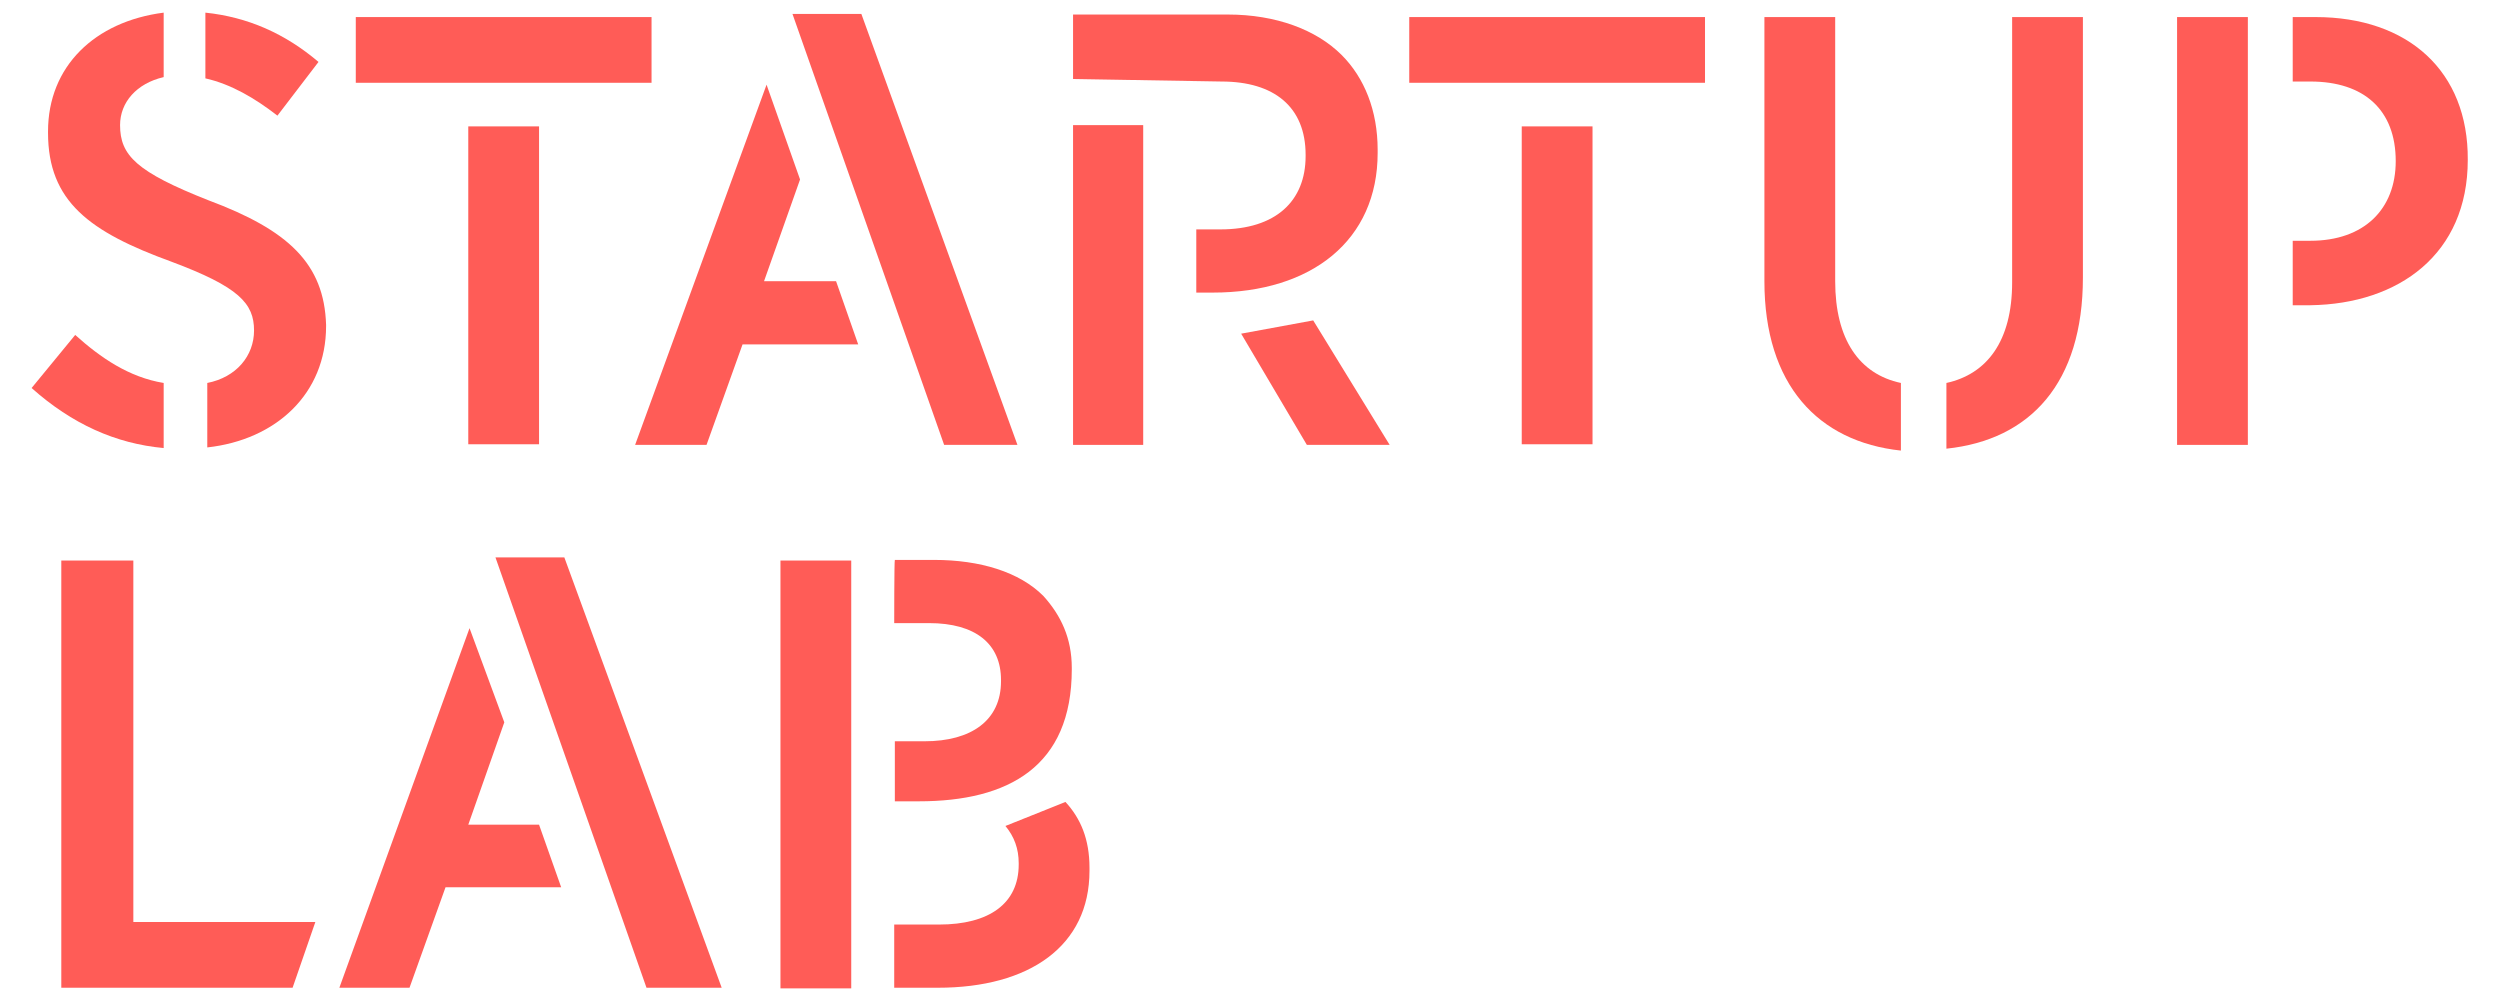
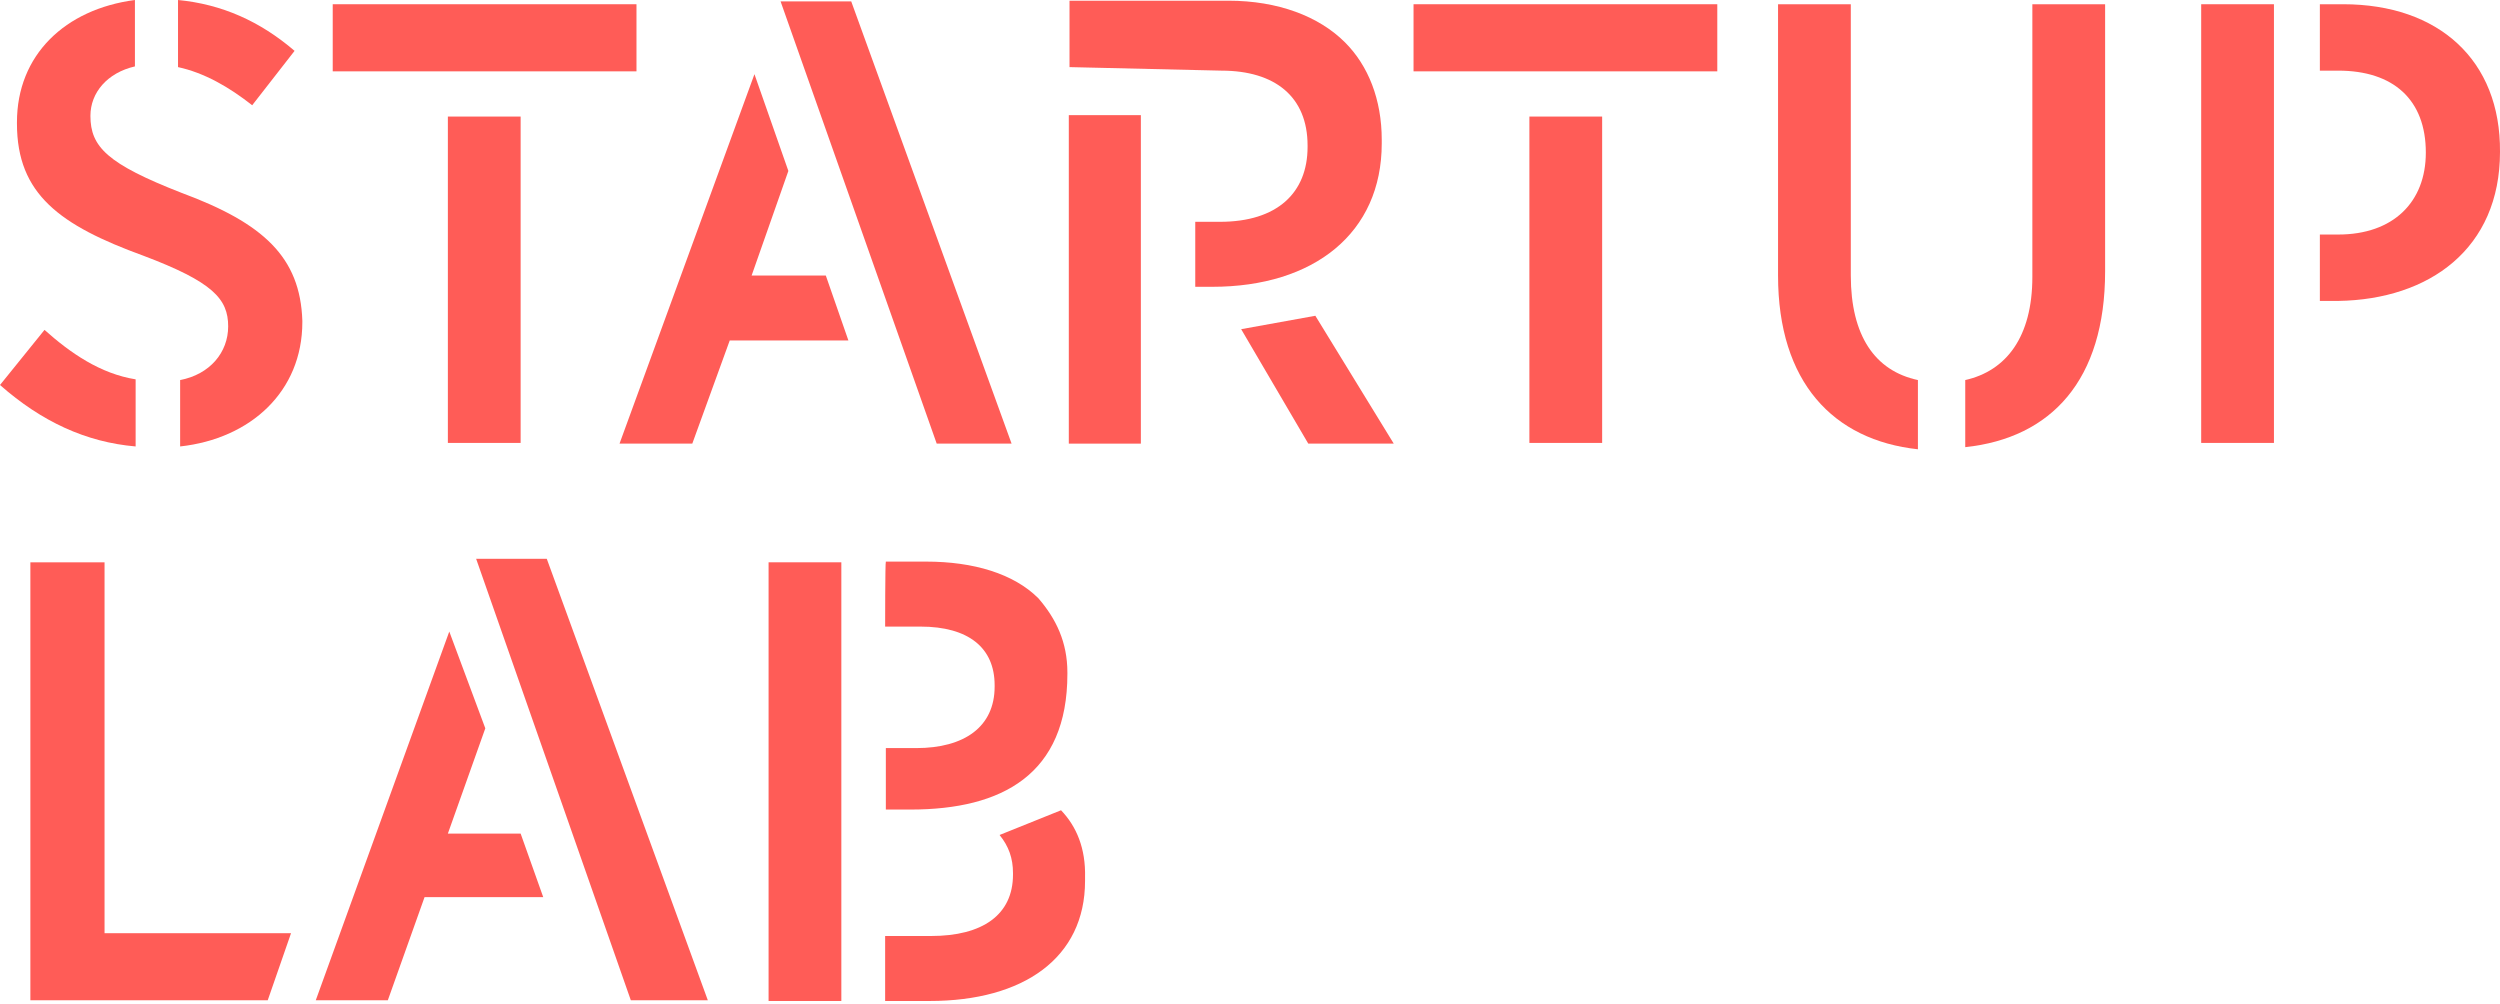
- <svg xmlns="http://www.w3.org/2000/svg" version="1.1" id="Layer_1" x="0px" y="0px" viewBox="0 0 395.6 158.3" style="enable-background:new 0 0 395.6 158.3;" xml:space="preserve">
+ <svg xmlns="http://www.w3.org/2000/svg" version="1.1" id="Layer_1" x="0px" y="0px" viewBox="0 0 353.9 142.1" style="enable-background:new 0 0 353.9 142.1;" xml:space="preserve">
  <style type="text/css">
	.st0{fill:#FF5C57;}
</style>
  <g>
    <g>
-       <path class="st0" d="M366.4,2.7h-3.6v10.2h2.8c8.5,0,13.5,4.5,13.5,12.6l0,0c0,7.6-5,12.6-13.5,12.6h-2.8v10.2h2.8    c14-0.2,24.9-8.1,24.9-23l0,0C390.6,11.3,381.1,2.7,366.4,2.7z" />
-       <rect x="344.5" y="2.7" class="st0" width="11.2" height="67.7" />
+       <path class="st0" d="M331.7,0.6h-3.3V10h2.6c7.8,0,12.4,4.1,12.4,11.6l0,0c0,7-4.6,11.6-12.4,11.6h-2.6v9.4h2.6    c12.9-0.2,22.9-7.4,22.9-21.1l0,0C354,8.5,345.2,0.6,331.7,0.6z" />
+       <rect x="311.6" y="0.6" class="st0" width="10.3" height="62.1" />
    </g>
    <g>
-       <path class="st0" d="M300.8,60.6c-6.6-1.4-10.4-6.9-10.4-16.1V2.7h-11.2v41.8c0,16.4,8.5,25.4,21.6,26.8V60.6z" />
-       <path class="st0" d="M318.4,2.7v42c0,9.3-4,14.5-10.4,15.9v10.4c13.3-1.4,21.6-10.4,21.6-27.1V2.7H318.4z" />
+       <path class="st0" d="M271.5,53.8c-6.1-1.3-9.5-6.3-9.5-14.8V0.6h-10.3V39c0,15.1,7.8,23.3,19.8,24.6V53.8z" />
+       <path class="st0" d="M287.7,0.6v38.6c0,8.5-3.7,13.3-9.5,14.6v9.5c12.2-1.3,19.8-9.5,19.8-24.9V0.6H287.7z" />
    </g>
-     <polygon class="st0" points="49.9,145.9 21.1,145.9 21.1,88.7 9.7,88.7 9.7,156.3 46.3,156.3  " />
+     <polygon class="st0" points="41.2,132.1 14.8,132.1 14.8,79.6 4.3,79.6 4.3,141.6 37.9,141.6  " />
    <g>
-       <path class="st0" d="M5,61.4c6.4,5.7,13.3,8.8,20.9,9.5V60.6c-5.5-0.9-10-4-14-7.6L5,61.4z" />
-       <path class="st0" d="M50.4,9.8C45.1,5.3,39.2,2.7,32.5,2v10.4c4,0.9,7.8,3.1,11.4,5.9L50.4,9.8z" />
-       <path class="st0" d="M33,31.7c-11.4-4.5-14-7.1-14-11.9l0,0c0-3.6,2.6-6.6,6.9-7.6V2C15,3.4,7.6,10.5,7.6,20.8V21    c0,10.9,6.6,15.7,19.5,20.4c10.7,4,13.1,6.6,13.1,10.9l0,0c0,4-2.8,7.4-7.4,8.3v10.2c10.9-1.2,18.8-8.5,18.8-19.2v-0.2    C51.3,41.7,45.6,36.4,33,31.7z" />
+       <path class="st0" d="M0,54.5c5.9,5.2,12.2,8.1,19.2,8.7v-9.5c-5-0.8-9.2-3.7-12.9-7L0,54.5z" />
+       <path class="st0" d="M41.7,7.2C36.8,3,31.4,0.6,25.2,0v9.5c3.7,0.8,7.2,2.8,10.5,5.4L41.7,7.2z" />
+       <path class="st0" d="M25.7,27.3c-10.5-4.1-12.9-6.5-12.9-10.9l0,0c0-3.3,2.4-6.1,6.3-7V0C9.2,1.3,2.4,7.8,2.4,17.3v0.2    c0,10,6.1,14.4,17.9,18.7c9.8,3.7,12,6.1,12,10l0,0c0,3.7-2.6,6.8-6.8,7.6v9.4c10-1.1,17.3-7.8,17.3-17.6v-0.2    C42.5,36.4,37.3,31.6,25.7,27.3z" />
    </g>
    <g>
-       <rect x="74.1" y="20" class="st0" width="11.2" height="50.3" />
-       <rect x="56.3" y="2.7" class="st0" width="46.8" height="10.4" />
+       <rect x="63.4" y="16.5" class="st0" width="10.3" height="46.2" />
+       <rect x="47.1" y="0.6" class="st0" width="43" height="9.5" />
    </g>
    <g>
-       <rect x="240.8" y="20" class="st0" width="11.2" height="50.3" />
-       <rect x="223" y="2.7" class="st0" width="46.8" height="10.4" />
+       <rect x="216.5" y="16.5" class="st0" width="10.3" height="46.2" />
+       <rect x="200.1" y="0.6" class="st0" width="43" height="9.5" />
    </g>
    <g>
-       <path class="st0" d="M193.3,12.9c8.3,0,13.3,4,13.3,11.6v0.2c0,7.1-4.7,11.6-13.5,11.6h-3.8v10h2.6c15.7,0,26.1-8.3,26.1-22.1    v-0.5c0-6.2-2.1-11.4-5.7-15c-4-4-10.4-6.4-18-6.4h-24.5v10.2L193.3,12.9z" />
-       <polygon class="st0" points="207.8,50.7 196.4,52.8 206.8,70.4 219.9,70.4   " />
-       <polygon class="st0" points="180.9,59.5 180.9,28.1 180.9,28.1 180.9,19.8 169.8,19.8 169.8,70.4 180.9,70.4   " />
+       <path class="st0" d="M172.9,10c7.6,0,12.2,3.7,12.2,10.6v0.2c0,6.5-4.3,10.6-12.4,10.6h-3.5v9.2h2.4c14.4,0,24-7.6,24-20.3v-0.5    c0-5.7-1.9-10.5-5.2-13.8c-3.7-3.7-9.5-5.9-16.5-5.9h-22.5v9.4L172.9,10z" />
+       <polygon class="st0" points="186.2,44.7 175.7,46.6 185.2,62.8 197.3,62.8   " />
+       <polygon class="st0" points="161.5,52.8 161.5,24 161.5,24 161.5,16.3 151.3,16.3 151.3,62.8 161.5,62.8   " />
    </g>
-     <path class="st0" d="M141.5,98.6h5.5c7.4,0,11.4,3.3,11.4,9v0.2c0,6.2-4.7,9.5-12.1,9.5h-4.7v9.5c0,0,0.9,0,3.8,0   c14.2,0,24.2-5.5,24.2-20.9v-0.2c0-4.7-1.7-8.3-4.5-11.4c-3.8-3.8-10-5.7-17.3-5.7h-6.2C141.5,88.7,141.5,98.6,141.5,98.6z" />
-     <rect x="123.5" y="88.7" class="st0" width="11.2" height="67.7" />
+     <path class="st0" d="M125.3,88.7h5c6.8,0,10.5,3,10.5,8.3v0.2c0,5.7-4.3,8.7-11.1,8.7h-4.3v8.7c0,0,0.8,0,3.5,0   c13,0,22.2-5,22.2-19.2v-0.2c0-4.3-1.6-7.6-4.1-10.5c-3.5-3.5-9.2-5.2-15.9-5.2h-5.7C125.3,79.6,125.3,88.7,125.3,88.7z" />
+     <rect x="108.8" y="79.6" class="st0" width="10.3" height="62.1" />
    <g>
-       <polygon class="st0" points="132.3,44.5 120.9,44.5 126.6,28.4 121.3,13.4 100.5,70.4 111.8,70.4 117.5,54.5 135.8,54.5   " />
-       <polygon class="st0" points="136.3,2.2 125.4,2.2 125.4,2.2 149.4,70.4 161,70.4   " />
+       <polygon class="st0" points="116.9,39 106.4,39 111.6,24.2 106.8,10.5 87.7,62.8 98,62.8 103.3,48.2 120.1,48.2   " />
+       <polygon class="st0" points="120.5,0.2 110.5,0.2 110.5,0.2 132.6,62.8 143.2,62.8   " />
    </g>
    <g>
-       <polygon class="st0" points="85.3,130.5 74.1,130.5 79.8,114.3 74.3,99.4 53.7,156.3 64.8,156.3 70.5,140.4 88.8,140.4   " />
-       <polygon class="st0" points="89.3,88.2 78.4,88.2 78.4,88.2 102.3,156.3 114.2,156.3   " />
+       <polygon class="st0" points="73.7,118 63.4,118 68.7,103.1 63.6,89.4 44.7,141.6 54.9,141.6 60.1,127 76.9,127   " />
+       <polygon class="st0" points="77.4,79.1 67.4,79.1 67.4,79.1 89.3,141.6 100.2,141.6   " />
    </g>
-     <path class="st0" d="M168.6,126.9l-9.5,3.8c1.4,1.7,2.1,3.6,2.1,5.9v0.2c0,6.2-4.7,9.5-12.6,9.5h-7.1v10h6.9c14.5,0,24-6.6,24-18.5   v-0.5C172.4,132.8,171,129.5,168.6,126.9z" />
+     <path class="st0" d="M150.2,114.7l-8.7,3.5c1.3,1.6,1.9,3.3,1.9,5.4v0.2c0,5.7-4.3,8.7-11.6,8.7h-6.5v9.2h6.3c13.3,0,22-6.1,22-17   v-0.5C153.7,120.1,152.4,117,150.2,114.7z" />
  </g>
</svg>
